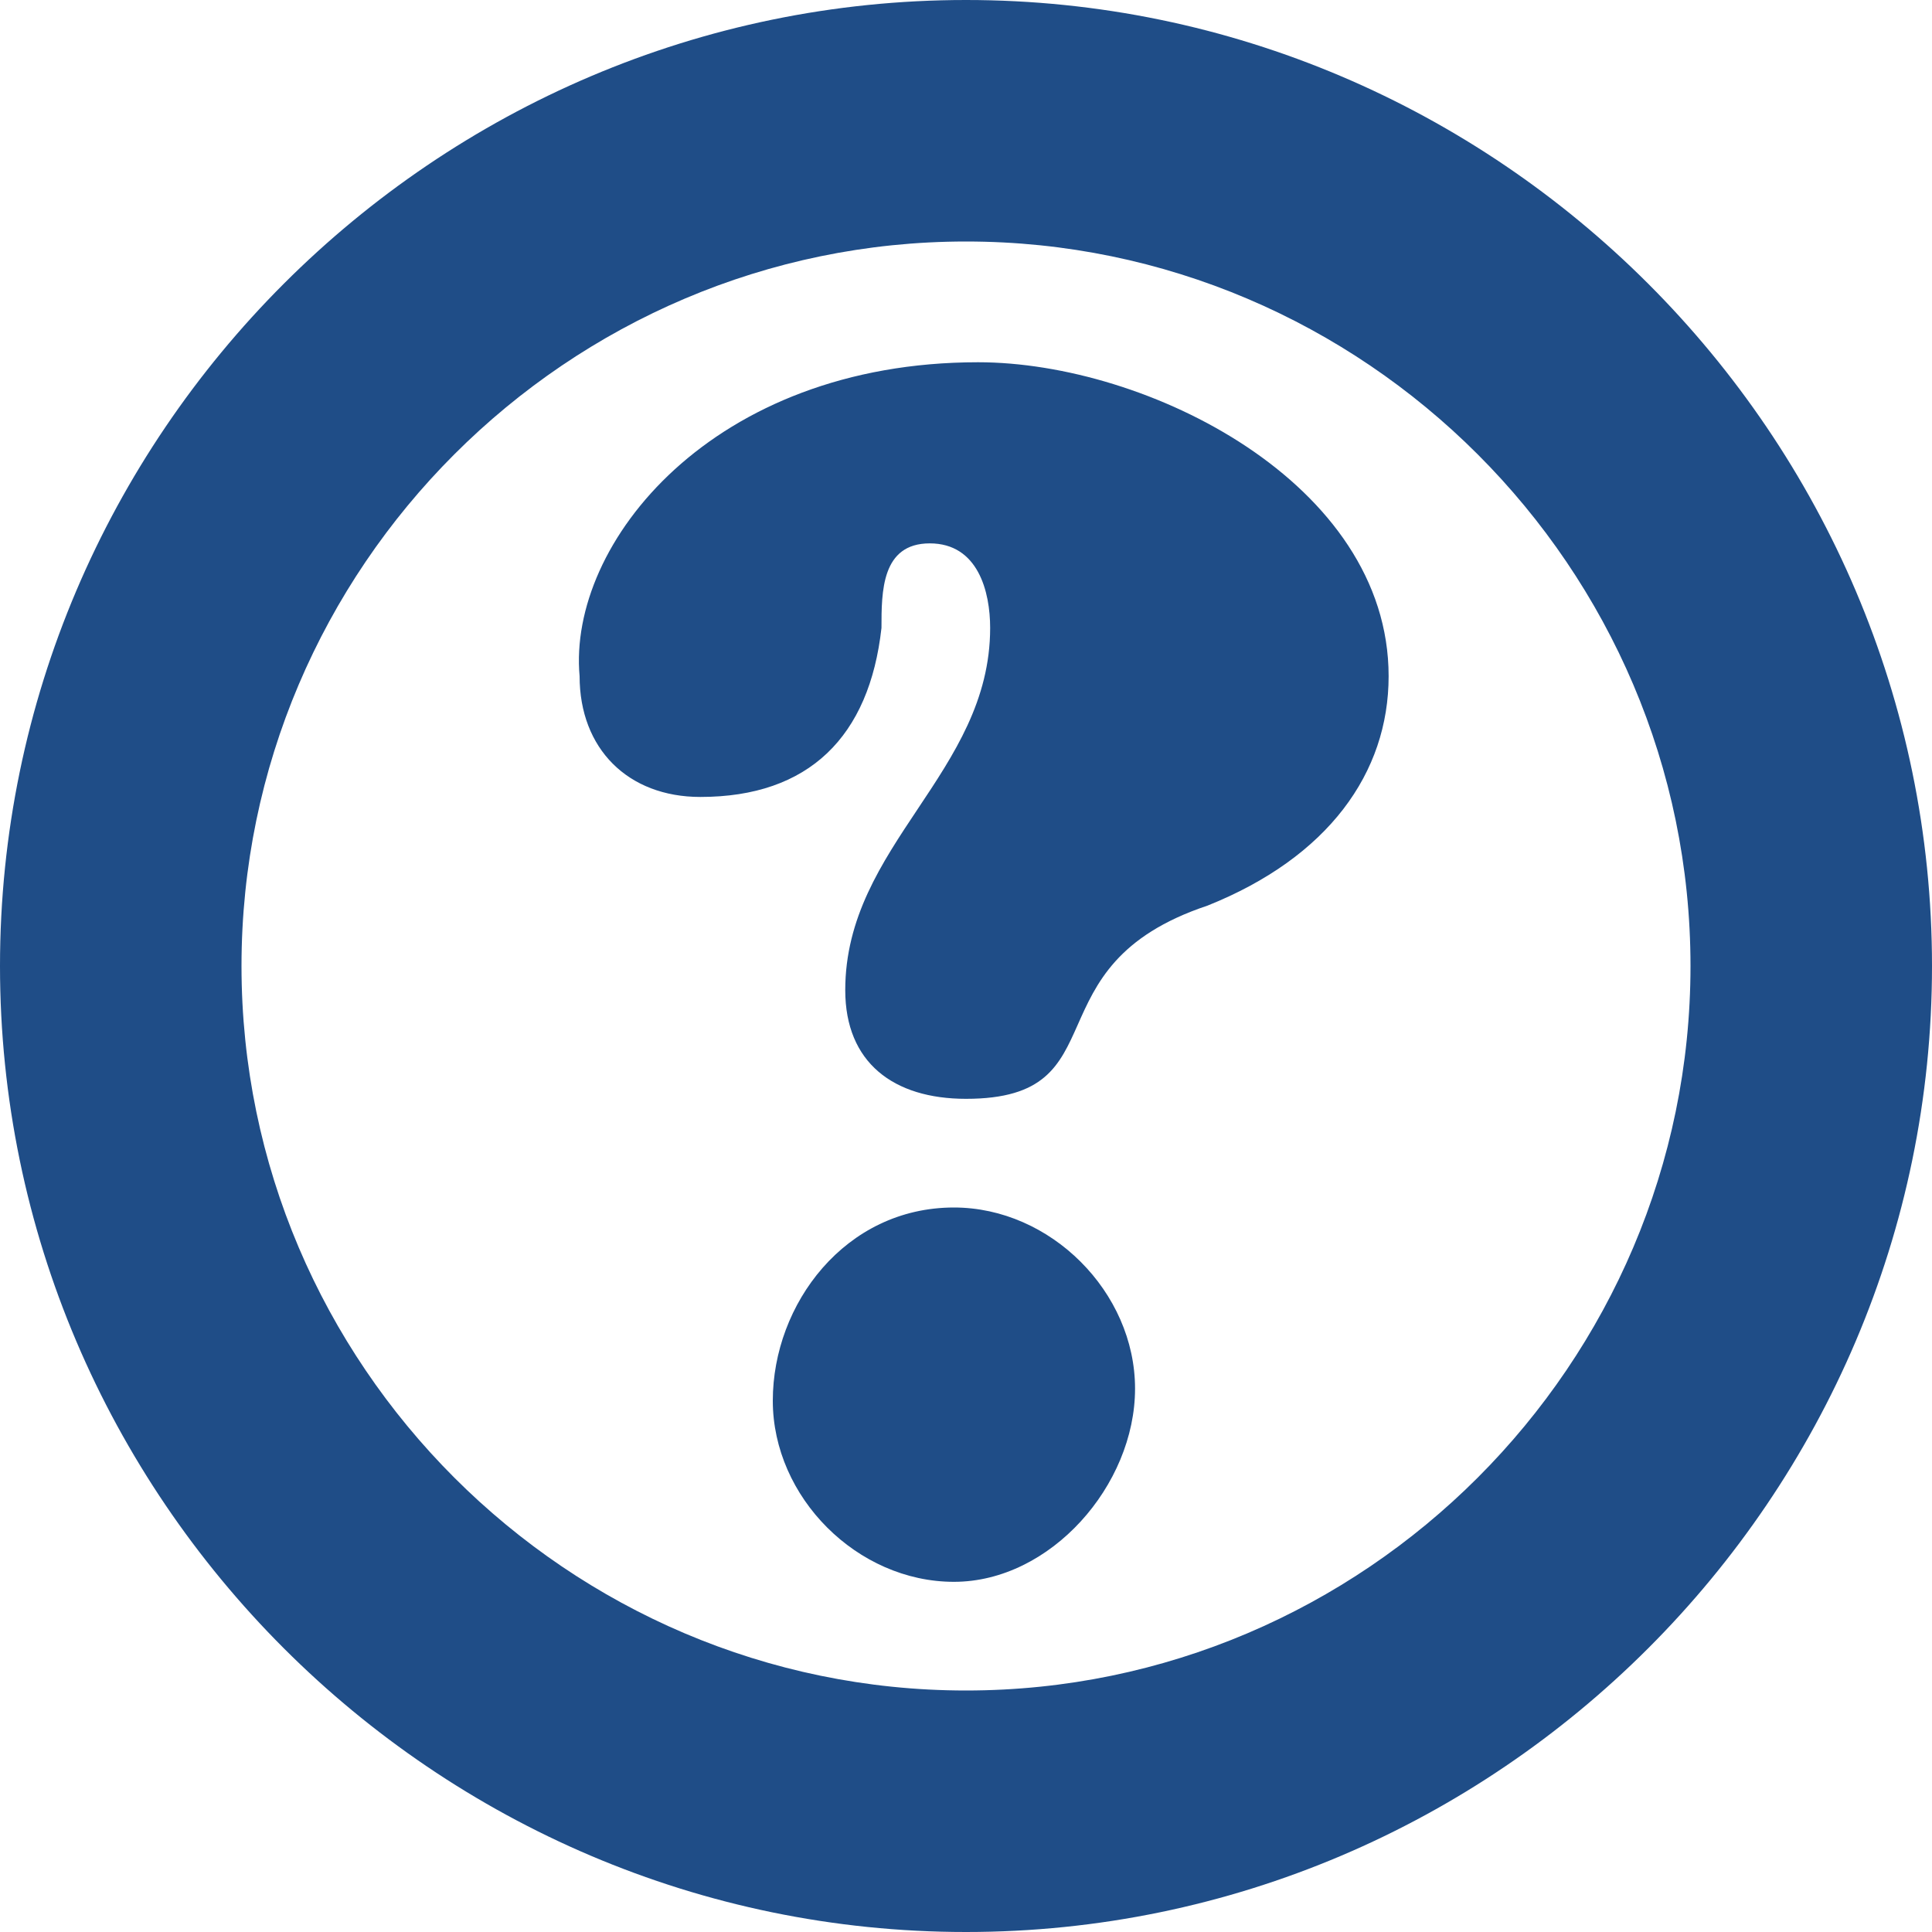
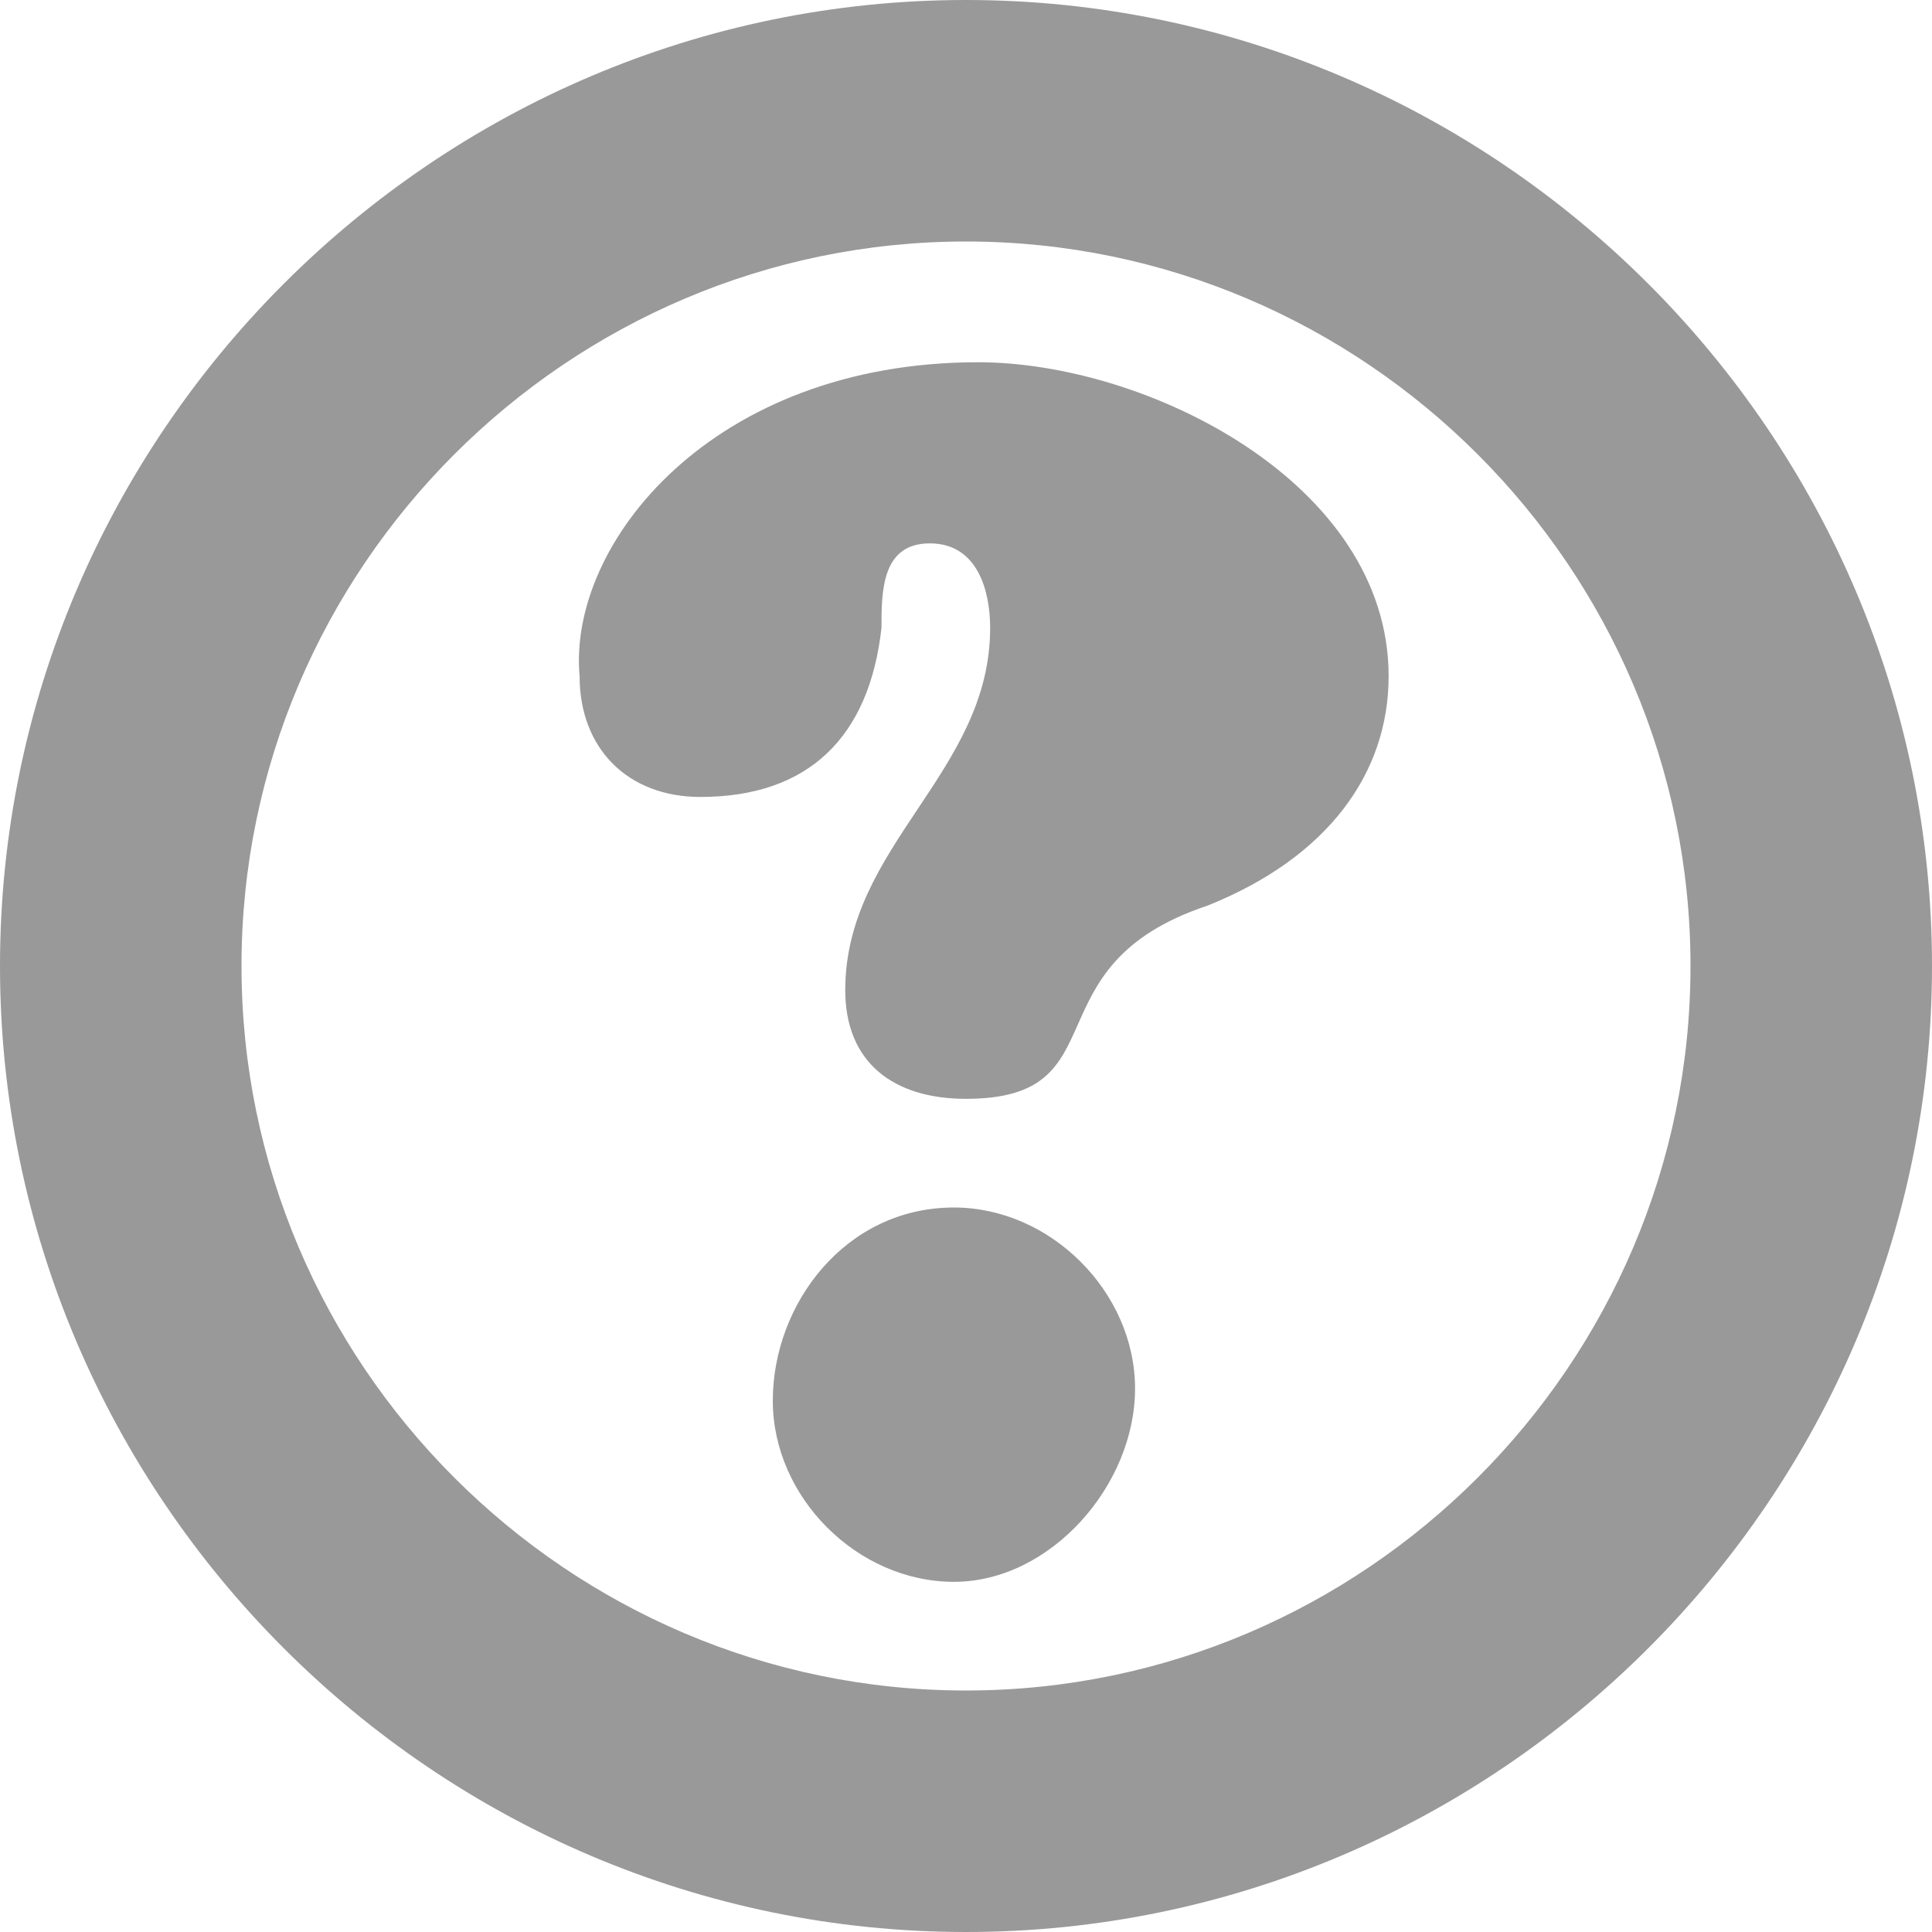
<svg xmlns="http://www.w3.org/2000/svg" version="1.1" x="0px" y="0px" width="16px" height="16px" viewBox="0 0 16 16" style="overflow:visible;enable-background:new 0 0 16 16;" xml:space="preserve" preserveAspectRatio="xMinYMid meet">
  <defs>
</defs>
-   <path style="fill:#1F4D87;" d="M8,0C3.6,0,0,3.6,0,8c0,4.4,3.6,8,8,8c4.4,0,8-3.6,8-8C16,3.6,12.4,0,8,0z M8,14c-3.3,0-6-2.7-6-6  s2.7-6,6-6s6,2.7,6,6S11.3,14,8,14z M5.8,6.6c-0.6,0-1-0.4-1-1C4.7,4.5,5.9,3,8.1,3c1.4,0,3.4,1,3.4,2.6c0,0.8-0.5,1.5-1.5,1.9  C8.5,8,9.3,9.1,8,9.1C7.4,9.1,7,8.8,7,8.2c0-1.2,1.2-1.8,1.2-3c0-0.3-0.1-0.7-0.5-0.7c-0.4,0-0.4,0.4-0.4,0.7  C7.2,6.1,6.7,6.6,5.8,6.6z M7.9,13.1c-0.8,0-1.5-0.7-1.5-1.5S7,10,7.9,10c0.8,0,1.5,0.7,1.5,1.5S8.7,13.1,7.9,13.1z" />
+   <path style="fill:#999999;" d="M8,0C3.6,0,0,3.6,0,8c0,4.4,3.6,8,8,8c4.4,0,8-3.6,8-8C16,3.6,12.4,0,8,0z M8,14c-3.3,0-6-2.7-6-6  s2.7-6,6-6s6,2.7,6,6S11.3,14,8,14z M5.8,6.6c-0.6,0-1-0.4-1-1C4.7,4.5,5.9,3,8.1,3c1.4,0,3.4,1,3.4,2.6c0,0.8-0.5,1.5-1.5,1.9  C8.5,8,9.3,9.1,8,9.1C7.4,9.1,7,8.8,7,8.2c0-1.2,1.2-1.8,1.2-3c0-0.3-0.1-0.7-0.5-0.7c-0.4,0-0.4,0.4-0.4,0.7  C7.2,6.1,6.7,6.6,5.8,6.6z M7.9,13.1c-0.8,0-1.5-0.7-1.5-1.5S7,10,7.9,10c0.8,0,1.5,0.7,1.5,1.5S8.7,13.1,7.9,13.1z" />
</svg>
